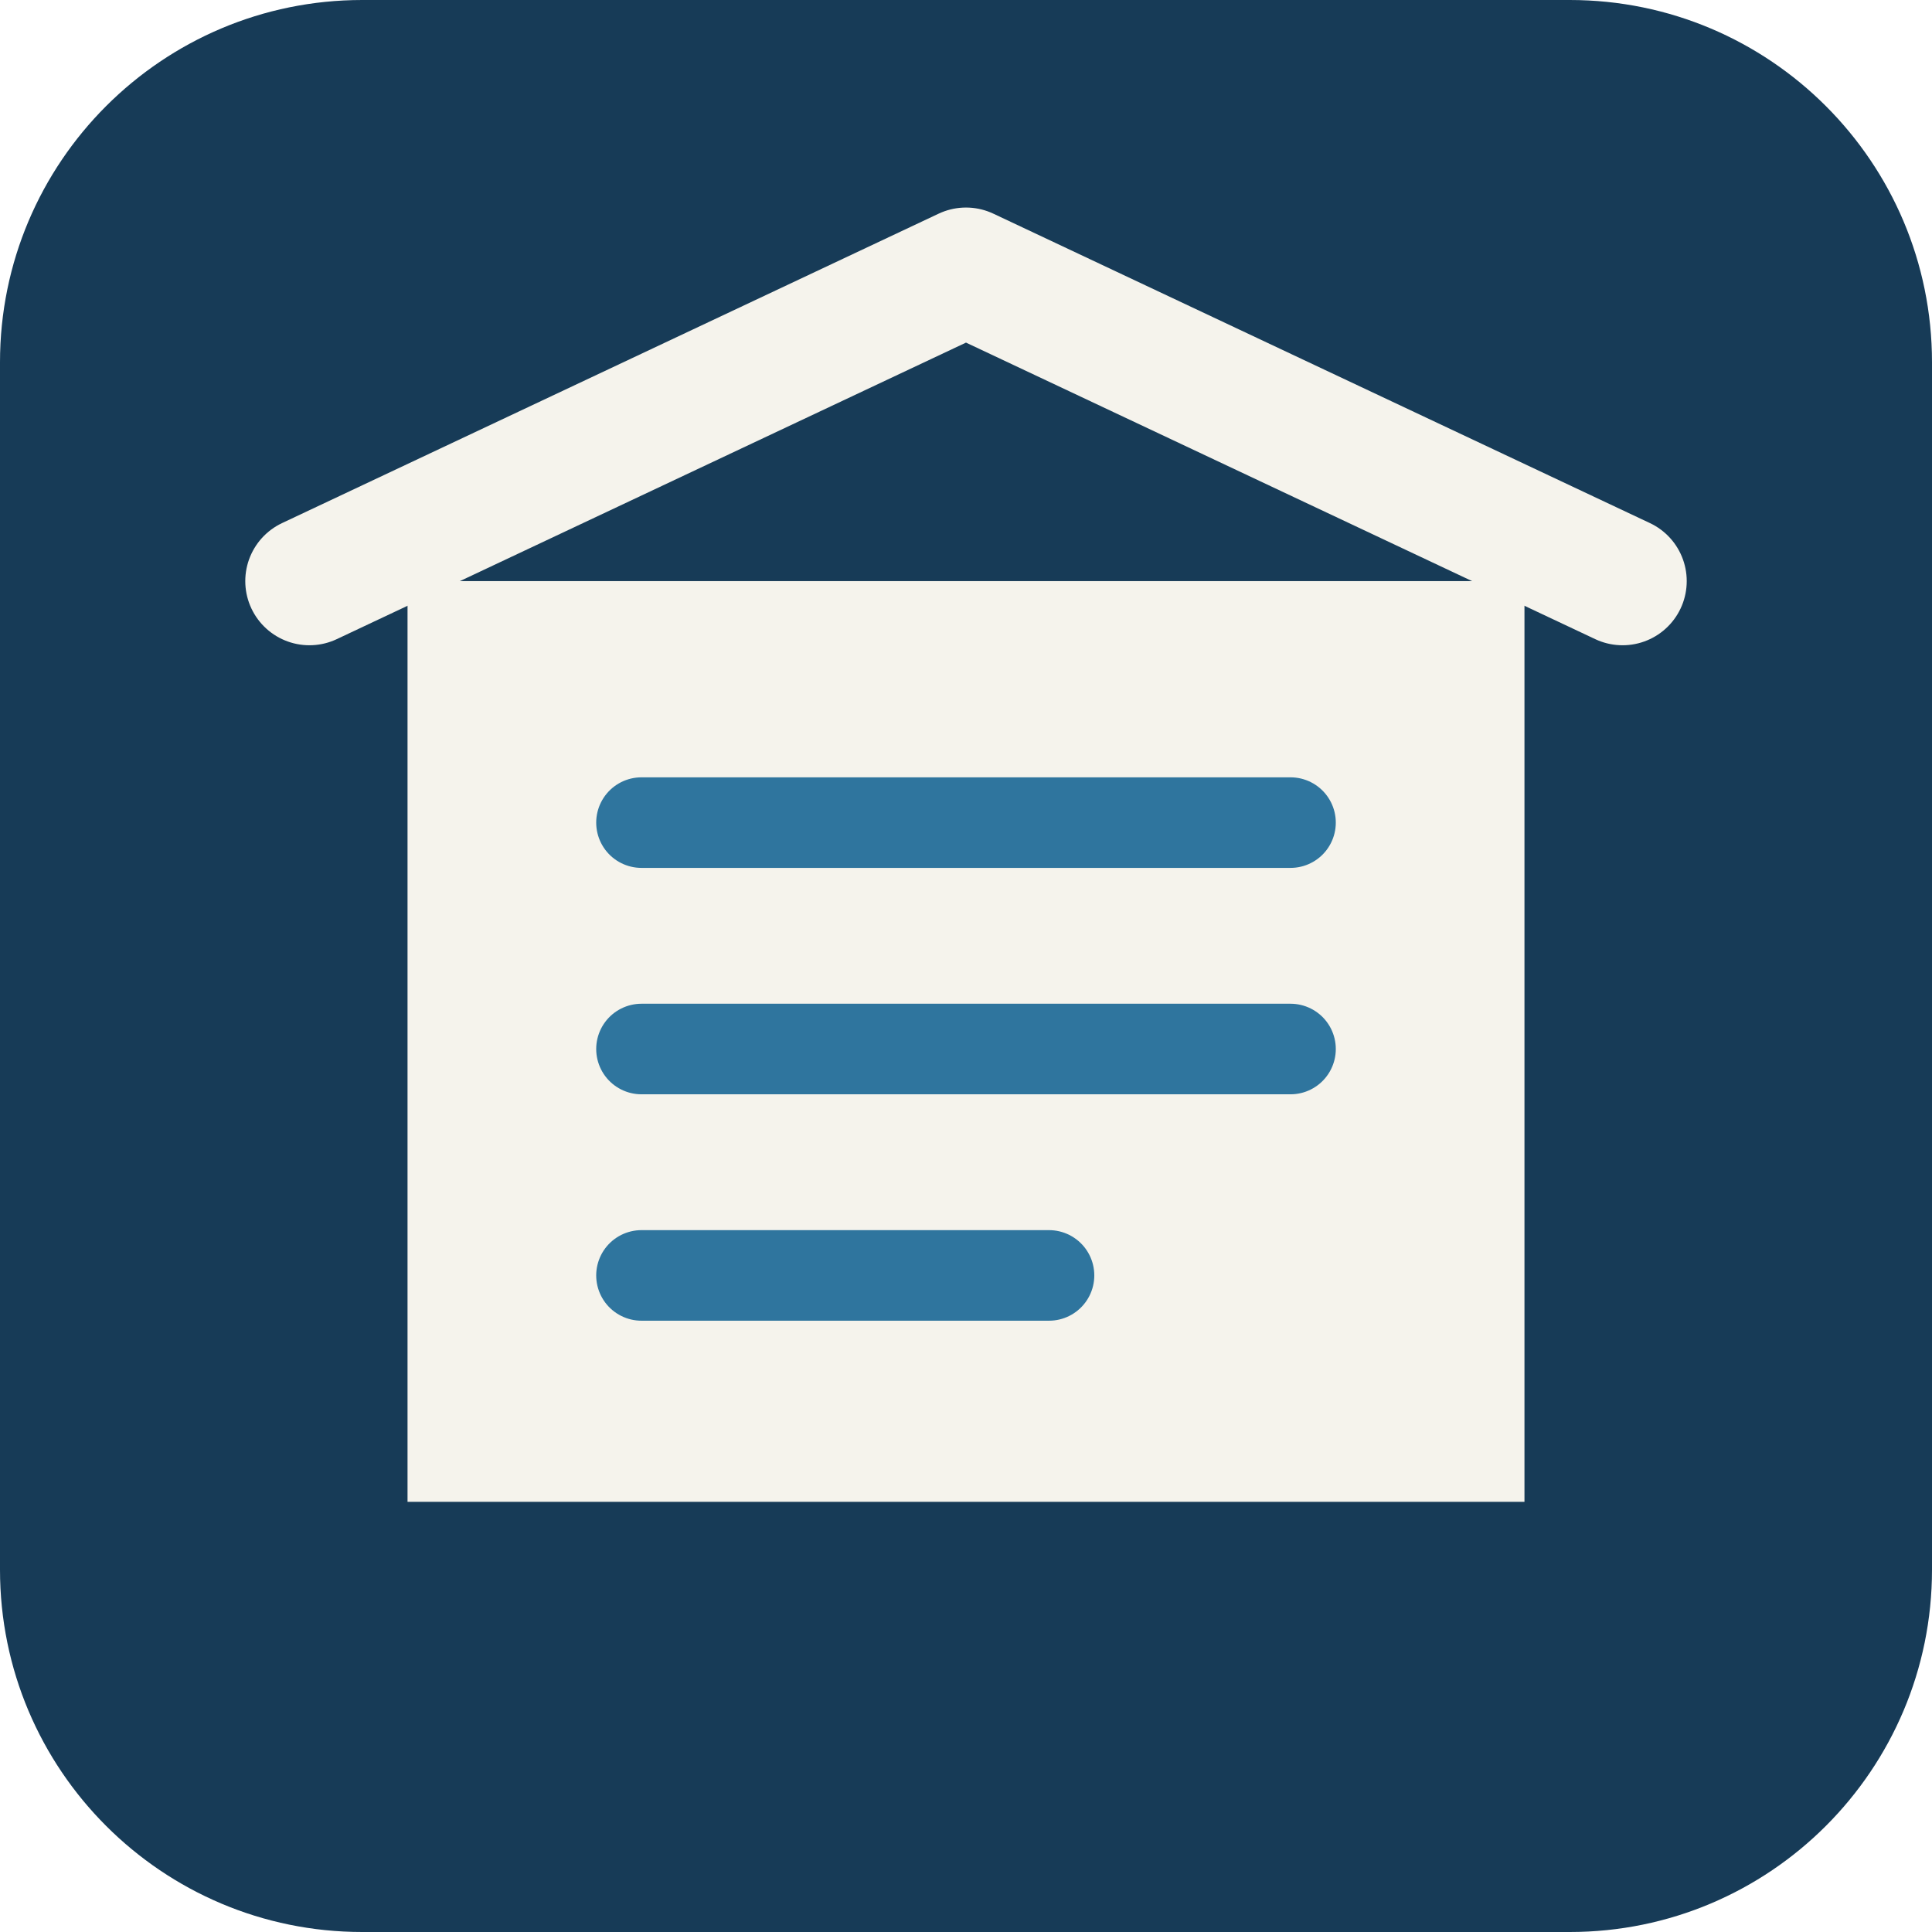
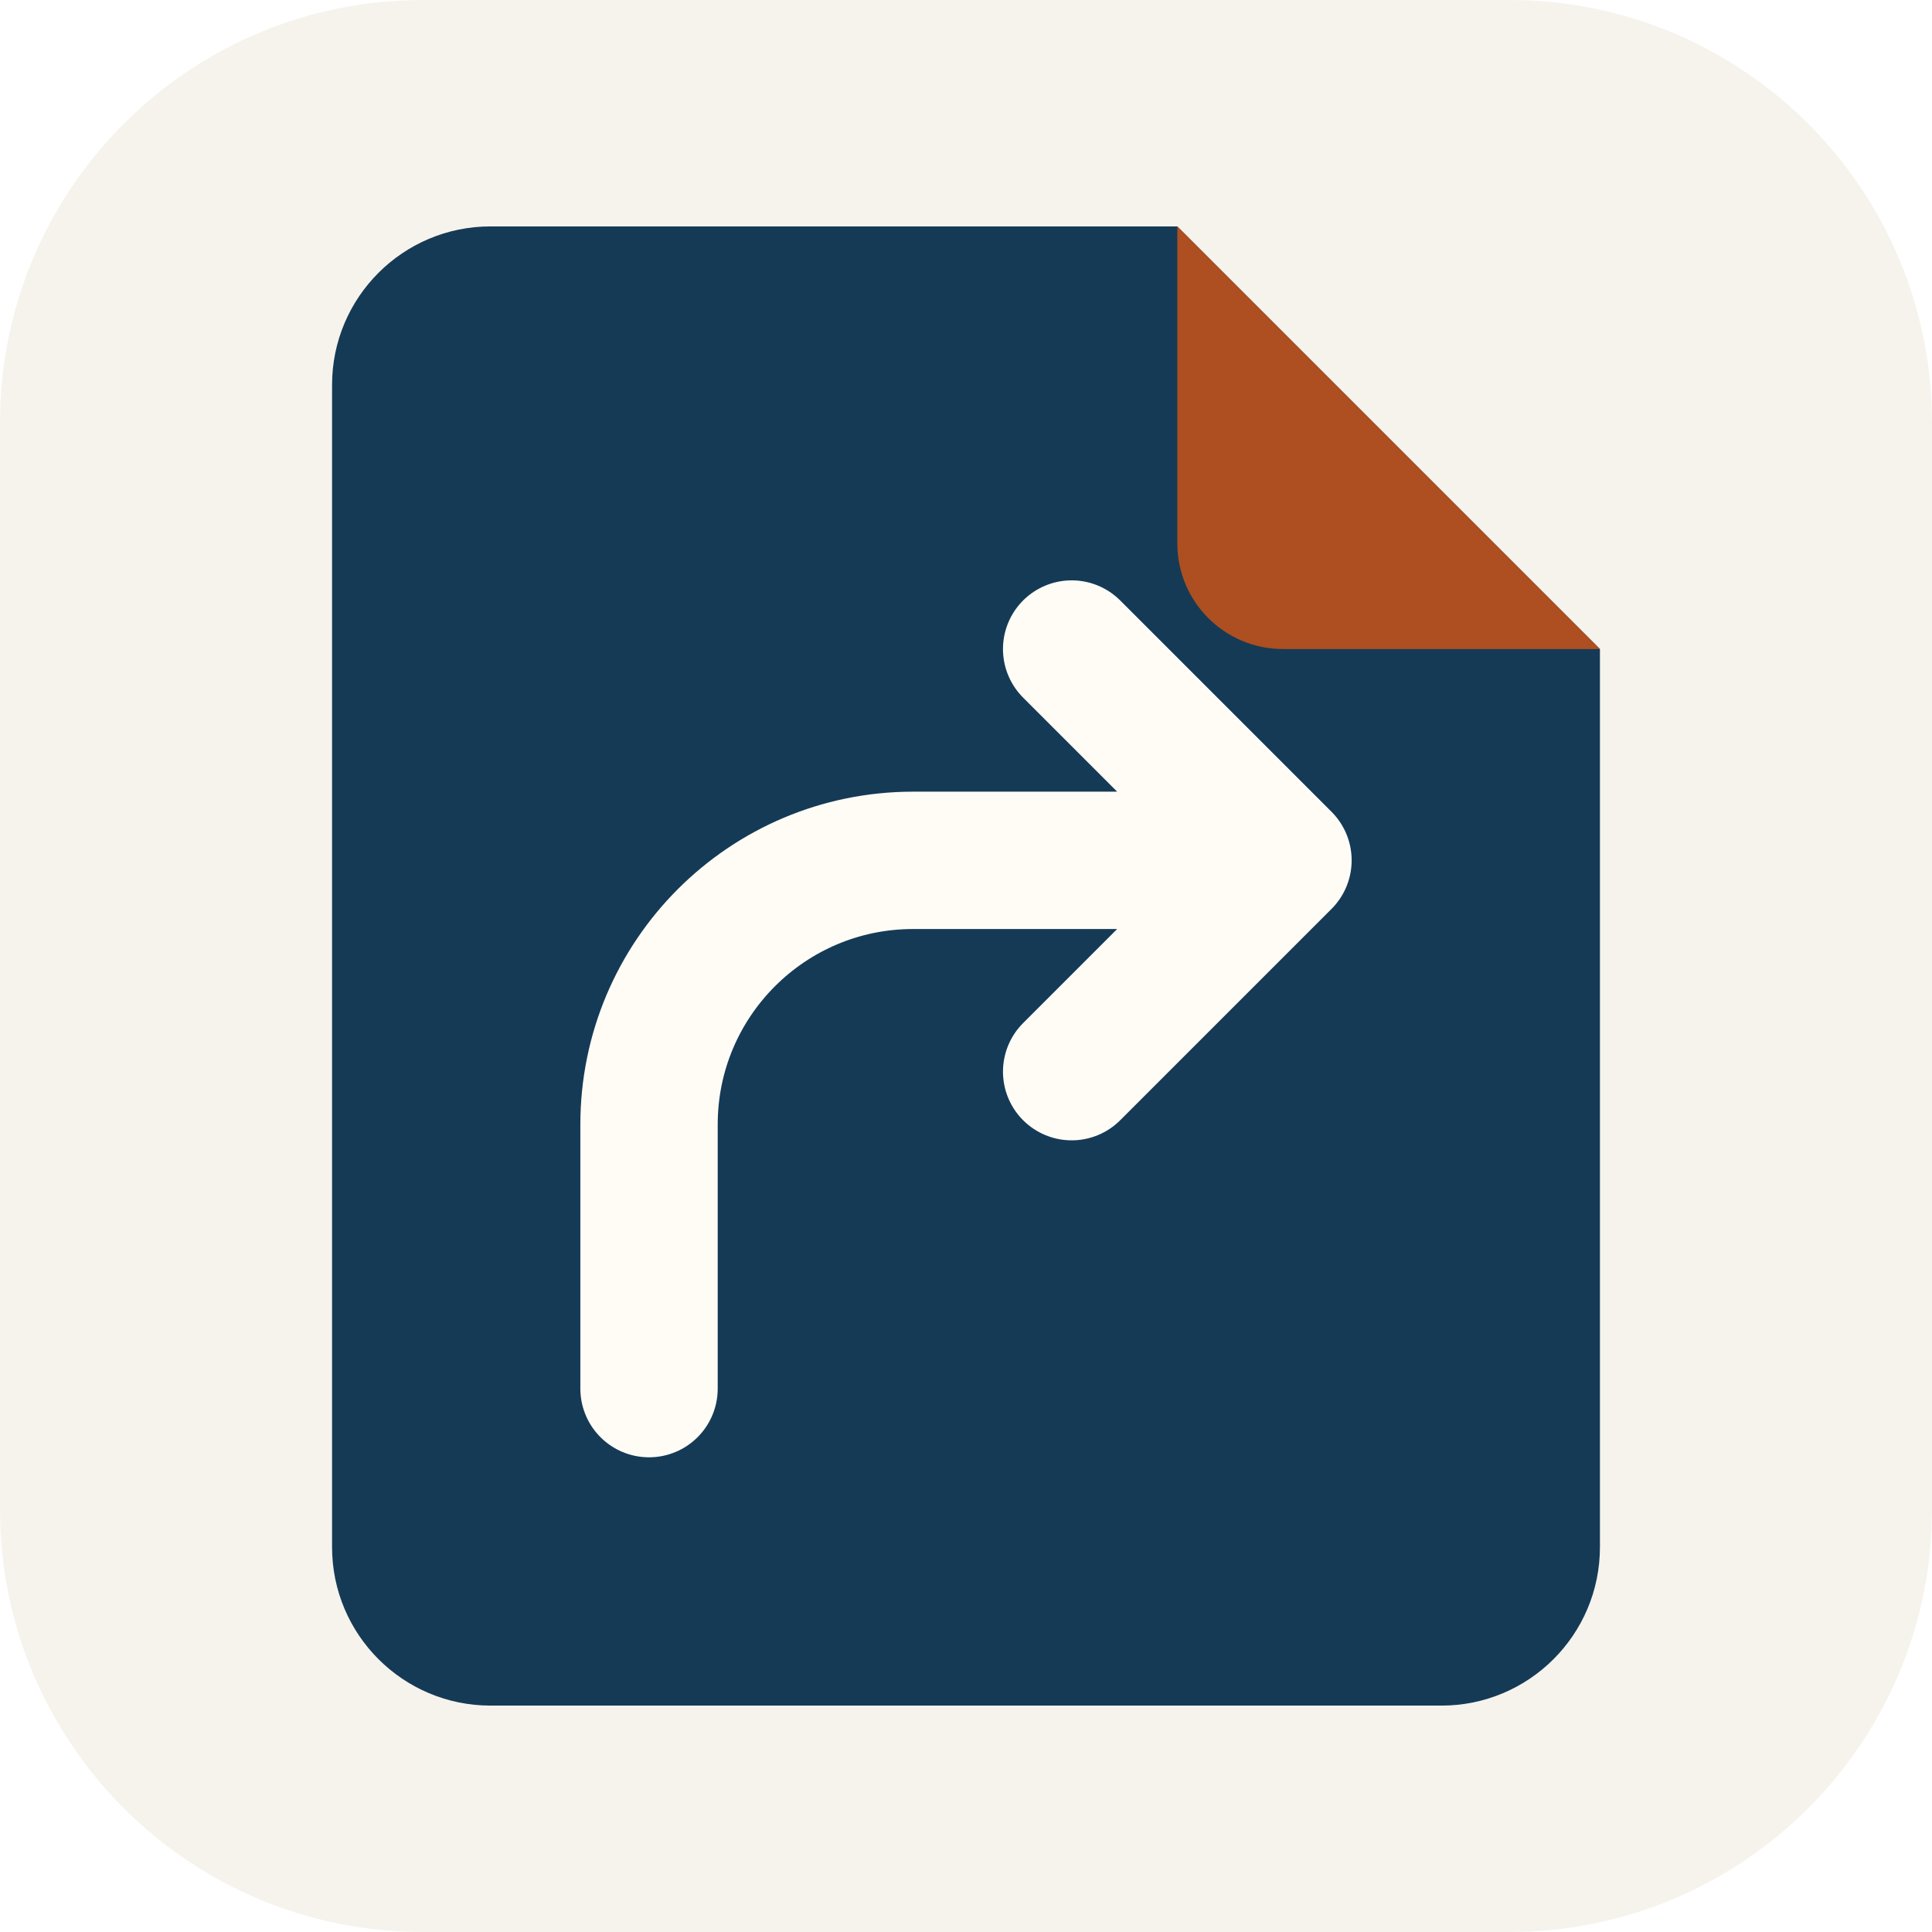
- <svg xmlns="http://www.w3.org/2000/svg" viewBox="0 0 512 512">
-   <rect width="512" height="512" rx="96" fill="#173b57" />
-   <path d="M108 154h296v244H108z" fill="#f5f3ec" />
-   <path d="M82 154 256 72l174 82" fill="none" stroke="#f5f3ec" stroke-width="34" stroke-linecap="round" stroke-linejoin="round" />
-   <path d="M170 218h172M170 278h172M170 338h108" stroke="#2f759e" stroke-width="24" stroke-linecap="round" />
+ <svg xmlns="http://www.w3.org/2000/svg" viewBox="0 0 32 32" role="img" aria-labelledby="title">
+   <rect width="32" height="32" rx="7" fill="#f5f3ec" />
+   <g transform="translate(2 2) scale(.875)">
+     <path d="M7 2h13l8 8v17a3 3 0 0 1-3 3H7a3 3 0 0 1-3-3V5a3 3 0 0 1 3-3Z" fill="#153a56" />
+     <path d="M20 2v6a2 2 0 0 0 2 2h6L20 2Z" fill="#ad4f20" />
+     <path d="M10 24v-5a5 5 0 0 1 5-5h7m-4-4 4 4-4 4" fill="none" stroke="#fffcf6" stroke-width="2.6" stroke-linecap="round" stroke-linejoin="round" />
+   </g>
</svg>
